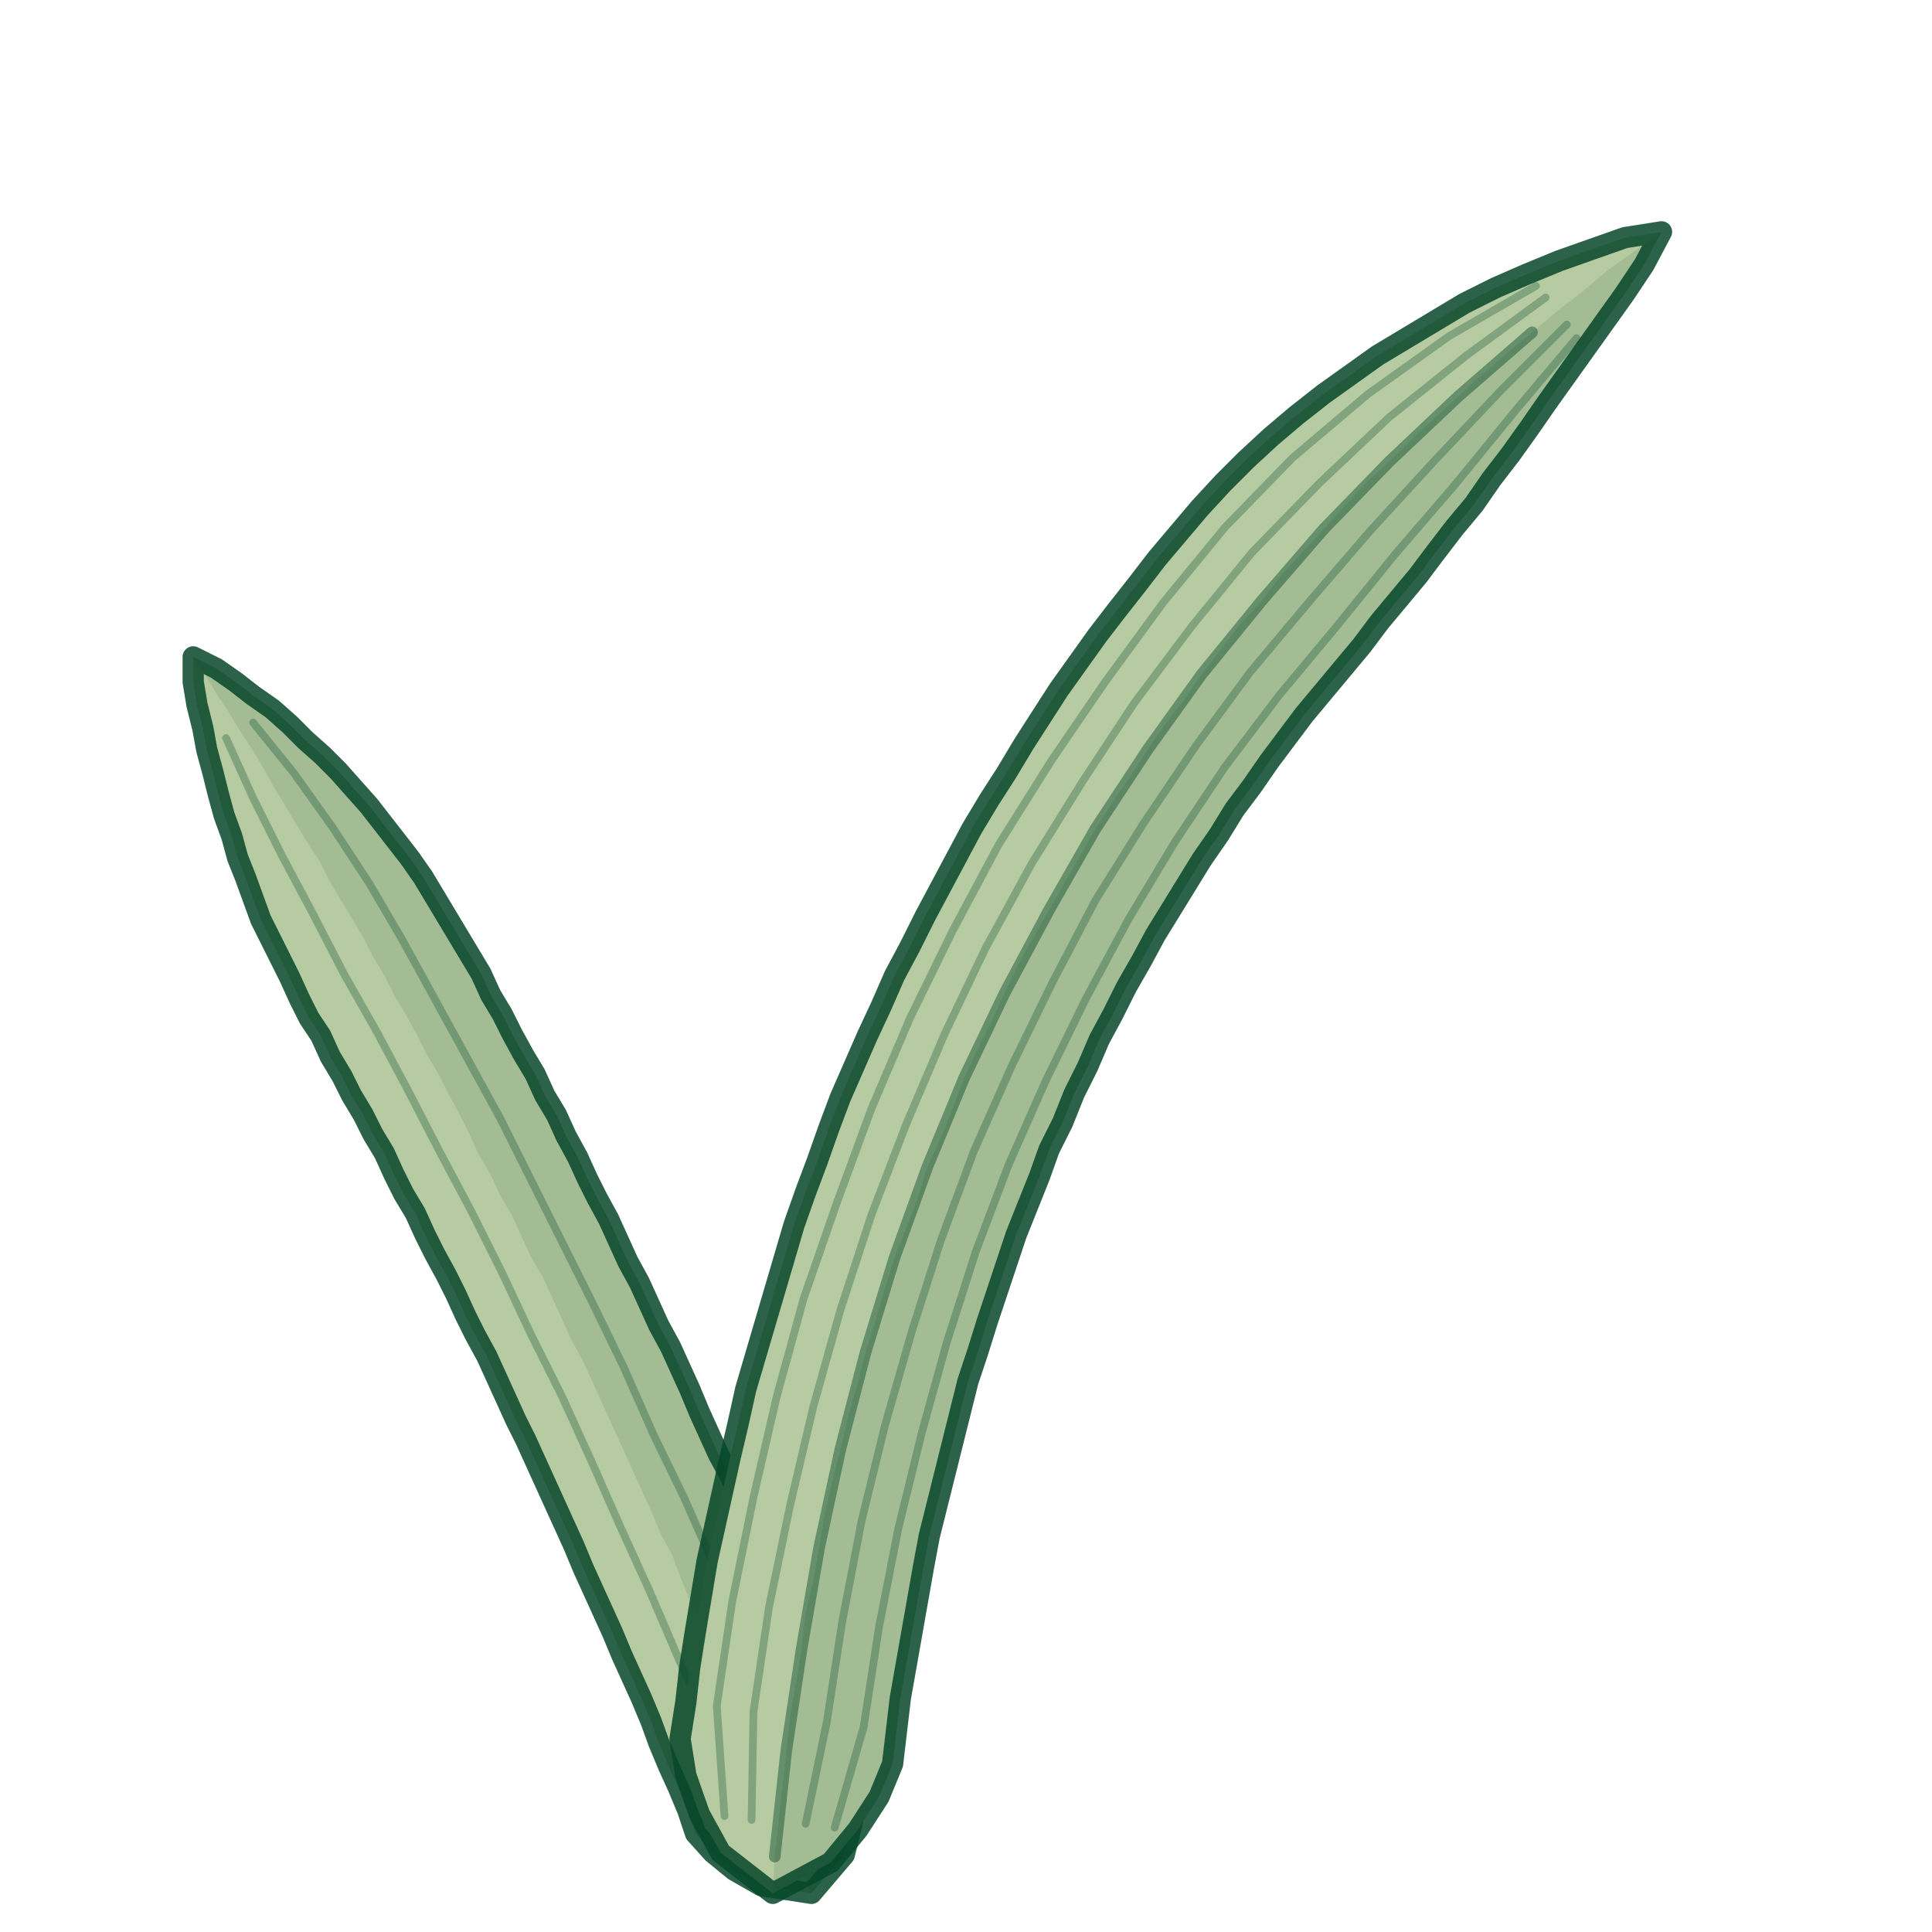
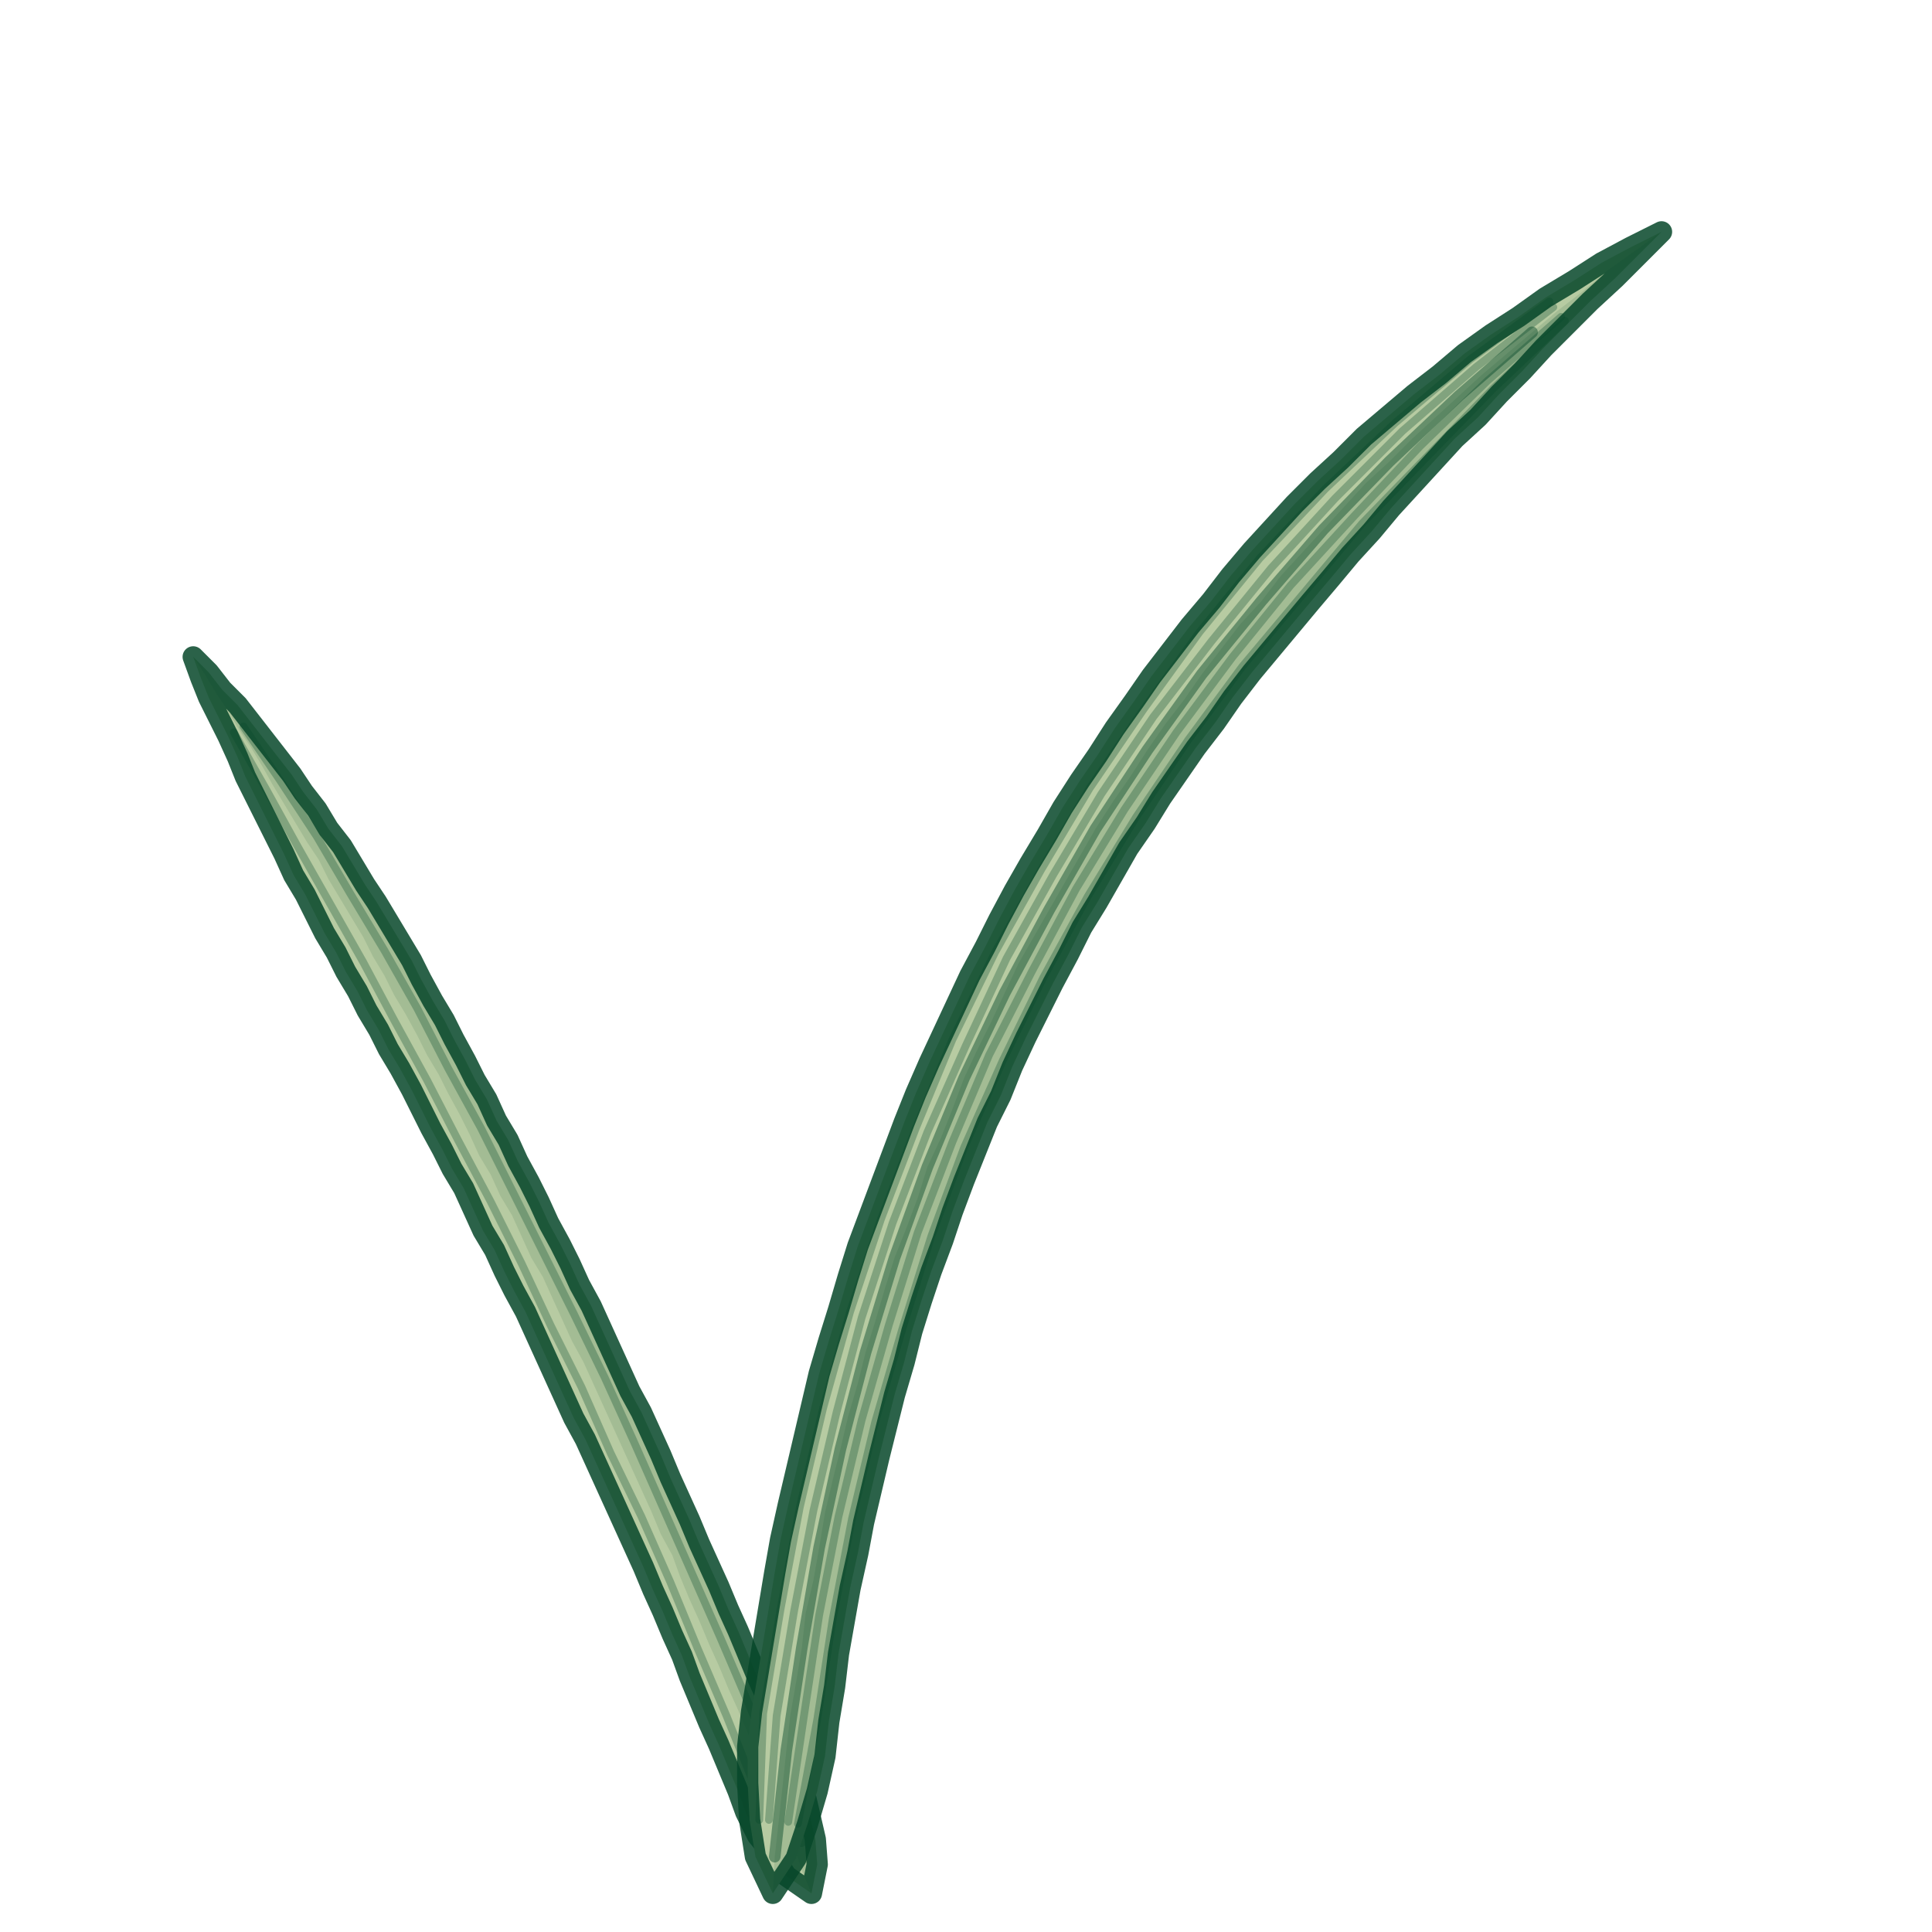
<svg xmlns="http://www.w3.org/2000/svg" width="100" height="100" viewBox="0 0 100 100">
  <g stroke-linecap="round" stroke-linejoin="round">
-     <path d="M42,98 L43.7,96 L44.1,94.4 L44.3,92.9 L44.2,91.6 L43.7,90.4 L43.2,89.2 L42.7,88 L42.3,86.9 L41.8,85.7 L41.3,84.5 L40.8,83.3 L40.3,82.2 L39.8,81 L39.3,79.9 L38.8,78.7 L38.3,77.6 L37.8,76.4 L37.2,75.3 L36.7,74.2 L36.2,73.1 L35.7,71.9 L35.2,70.8 L34.7,69.7 L34.1,68.6 L33.6,67.5 L33.1,66.4 L32.5,65.3 L32,64.2 L31.5,63.1 L30.9,62 L30.4,61 L29.9,59.9 L29.3,58.8 L28.8,57.7 L28.2,56.7 L27.7,55.6 L27.1,54.6 L26.5,53.5 L26,52.5 L25.4,51.5 L24.9,50.4 L24.3,49.4 L23.7,48.4 L23.1,47.4 L22.5,46.4 L21.9,45.4 L21.2,44.4 L20.5,43.5 L19.8,42.6 L19.1,41.7 L18.3,40.8 L17.5,39.9 L16.7,39.1 L15.8,38.3 L15,37.5 L14.1,36.7 L13.1,36 L12.2,35.3 L11.2,34.6 L10,34 L10,34 L10,35.3 L10.2,36.5 L10.5,37.7 L10.7,38.8 L11,39.9 L11.3,41.1 L11.6,42.2 L12,43.3 L12.3,44.4 L12.7,45.4 L13.1,46.5 L13.5,47.6 L14,48.6 L14.5,49.6 L15,50.6 L15.5,51.7 L16,52.7 L16.6,53.6 L17.1,54.7 L17.7,55.7 L18.2,56.7 L18.8,57.7 L19.3,58.7 L19.9,59.7 L20.4,60.8 L20.9,61.8 L21.5,62.8 L22,63.9 L22.5,64.9 L23.1,66 L23.6,67 L24.1,68.1 L24.6,69.1 L25.2,70.2 L25.7,71.3 L26.2,72.4 L26.7,73.5 L27.2,74.5 L27.7,75.6 L28.2,76.7 L28.7,77.8 L29.2,78.9 L29.7,80 L30.2,81.2 L30.7,82.3 L31.2,83.4 L31.7,84.5 L32.2,85.7 L32.7,86.8 L33.2,87.9 L33.7,89.1 L34.1,90.2 L34.6,91.4 L35.1,92.5 L35.6,93.7 L36,94.9 L36.9,95.9 L38,96.8 L39.4,97.6 L42,98 Z" fill="#B7CBA2" stroke="#06472A" stroke-width="1.1" stroke-opacity="0.85" />
-     <path d="M42,98 L43.7,96 L44.1,94.4 L44.3,92.9 L44.2,91.6 L43.7,90.4 L43.2,89.2 L42.7,88 L42.3,86.9 L41.8,85.7 L41.3,84.5 L40.8,83.3 L40.3,82.2 L39.8,81 L39.3,79.9 L38.8,78.7 L38.3,77.6 L37.8,76.4 L37.2,75.3 L36.7,74.2 L36.2,73.1 L35.7,71.9 L35.2,70.8 L34.7,69.7 L34.1,68.6 L33.6,67.5 L33.1,66.4 L32.5,65.3 L32,64.2 L31.5,63.1 L30.9,62 L30.4,61 L29.9,59.9 L29.3,58.8 L28.8,57.7 L28.2,56.7 L27.7,55.6 L27.1,54.6 L26.5,53.5 L26,52.5 L25.4,51.5 L24.9,50.4 L24.3,49.4 L23.7,48.4 L23.1,47.4 L22.5,46.4 L21.9,45.4 L21.2,44.4 L20.5,43.5 L19.8,42.6 L19.1,41.7 L18.3,40.8 L17.5,39.9 L16.7,39.1 L15.8,38.3 L15,37.5 L14.1,36.7 L13.1,36 L12.2,35.3 L11.2,34.6 L10,34 L10,34 L10.6,34.9 L11.2,35.9 L11.8,36.8 L12.4,37.8 L13,38.7 L13.6,39.7 L14.1,40.6 L14.7,41.6 L15.3,42.6 L15.9,43.6 L16.5,44.5 L17,45.5 L17.6,46.5 L18.2,47.5 L18.8,48.5 L19.3,49.5 L19.9,50.5 L20.4,51.5 L21,52.5 L21.6,53.6 L22.1,54.6 L22.7,55.6 L23.2,56.6 L23.8,57.7 L24.3,58.7 L24.8,59.8 L25.4,60.8 L25.9,61.9 L26.5,62.9 L27,64 L27.5,65.1 L28.1,66.1 L28.6,67.2 L29.1,68.3 L29.6,69.4 L30.2,70.5 L30.7,71.6 L31.2,72.7 L31.7,73.8 L32.2,74.9 L32.7,76 L33.2,77.1 L33.7,78.2 L34.2,79.4 L34.8,80.5 L35.2,81.6 L35.7,82.8 L36.2,83.9 L36.7,85.1 L37.2,86.2 L37.7,87.4 L38.2,88.5 L38.7,89.7 L39.2,90.9 L39.6,92.1 L40.1,93.2 L40.6,94.4 L41.1,95.6 L41.5,96.8 L42,98 Z" fill="#06472A" fill-opacity="0.11" stroke="none" />
-     <path d="M42.3,95.1 L41.3,91.4 L39.8,87.9 L38.4,84.4 L36.9,80.9 L35.4,77.5 L33.8,74.2 L32.3,70.8 L30.7,67.5 L29.1,64.3 L27.5,61.1 L25.9,57.9 L24.2,54.8 L22.5,51.7 L20.8,48.6 L19.1,45.7 L17.2,42.8 L15.2,40 L13.1,37.4" fill="none" stroke="#06472A" stroke-width="0.4" stroke-opacity="0.3" />
-     <path d="M39.8,96.1 L38,92.7 L36.6,89.2 L35.1,85.8 L33.6,82.3 L32.1,79 L30.6,75.6 L29.1,72.3 L27.5,69.1 L26,65.9 L24.4,62.7 L22.7,59.5 L21.1,56.4 L19.5,53.4 L17.8,50.4 L16.2,47.3 L14.6,44.3 L13.1,41.3 L11.7,38.2" fill="none" stroke="#06472A" stroke-width="0.4" stroke-opacity="0.3" />
-     <path d="M40,98 L43,96.4 L44.4,94.7 L45.5,93 L46.2,91.3 L46.4,89.6 L46.6,87.9 L46.9,86.2 L47.2,84.5 L47.5,82.8 L47.8,81.1 L48.1,79.5 L48.5,77.9 L48.9,76.3 L49.3,74.7 L49.7,73.1 L50.1,71.5 L50.6,70 L51.1,68.4 L51.6,66.9 L52.1,65.4 L52.6,63.9 L53.2,62.4 L53.8,60.9 L54.3,59.5 L55,58.1 L55.6,56.6 L56.3,55.2 L56.9,53.8 L57.6,52.5 L58.3,51.1 L59.1,49.7 L59.8,48.4 L60.6,47.1 L61.4,45.8 L62.2,44.5 L63.1,43.2 L63.9,41.9 L64.8,40.7 L65.7,39.4 L66.6,38.2 L67.5,37 L68.5,35.8 L69.5,34.6 L70.5,33.4 L71.4,32.2 L72.4,31 L73.4,29.8 L74.3,28.6 L75.3,27.3 L76.3,26.1 L77.2,24.8 L78.2,23.5 L79.2,22.1 L80.1,20.8 L81.1,19.4 L82.1,18 L83.1,16.6 L84.1,15.2 L85.1,13.7 L86,12 L86,12 L84.1,12.3 L82.4,12.9 L80.7,13.5 L79,14.2 L77.4,14.9 L75.8,15.7 L74.3,16.6 L72.8,17.5 L71.3,18.4 L69.9,19.4 L68.5,20.4 L67.1,21.5 L65.8,22.6 L64.5,23.8 L63.3,25 L62.1,26.3 L61,27.6 L59.9,28.9 L58.9,30.2 L57.8,31.6 L56.8,32.9 L55.8,34.3 L54.8,35.7 L53.9,37.1 L53,38.5 L52.1,40 L51.2,41.4 L50.3,42.9 L49.5,44.4 L48.7,45.9 L47.9,47.4 L47.1,49 L46.3,50.5 L45.6,52.1 L44.9,53.6 L44.2,55.2 L43.5,56.8 L42.9,58.4 L42.3,60.1 L41.7,61.7 L41.1,63.4 L40.6,65.1 L40.1,66.8 L39.6,68.5 L39.1,70.2 L38.6,71.9 L38.2,73.7 L37.8,75.4 L37.4,77.2 L37,79 L36.6,80.8 L36.3,82.6 L36,84.4 L35.7,86.3 L35.5,88.1 L35.2,90 L35.5,91.9 L36.2,93.9 L37.3,95.9 L40,98 Z" fill="#B7CBA2" stroke="#06472A" stroke-width="1.1" stroke-opacity="0.85" />
-     <path d="M40,98 L43,96.4 L44.4,94.7 L45.5,93 L46.2,91.3 L46.4,89.6 L46.6,87.9 L46.9,86.2 L47.2,84.5 L47.5,82.8 L47.8,81.1 L48.1,79.5 L48.5,77.9 L48.9,76.3 L49.3,74.7 L49.7,73.1 L50.1,71.5 L50.6,70 L51.1,68.4 L51.6,66.9 L52.1,65.4 L52.6,63.9 L53.2,62.4 L53.8,60.9 L54.3,59.5 L55,58.1 L55.6,56.6 L56.3,55.2 L56.9,53.8 L57.6,52.5 L58.3,51.1 L59.1,49.7 L59.8,48.4 L60.6,47.1 L61.4,45.8 L62.2,44.5 L63.1,43.2 L63.9,41.9 L64.8,40.7 L65.7,39.4 L66.6,38.2 L67.5,37 L68.5,35.8 L69.5,34.6 L70.5,33.4 L71.4,32.2 L72.4,31 L73.4,29.8 L74.3,28.6 L75.3,27.3 L76.3,26.1 L77.2,24.8 L78.2,23.5 L79.2,22.1 L80.1,20.8 L81.1,19.4 L82.1,18 L83.1,16.6 L84.1,15.2 L85.1,13.7 L86,12 L86,12 L84.6,13 L83.2,14 L81.9,15.1 L80.6,16.1 L79.3,17.2 L78,18.3 L76.7,19.4 L75.5,20.5 L74.3,21.6 L73.1,22.7 L71.9,23.9 L70.7,25 L69.6,26.2 L68.5,27.4 L67.4,28.6 L66.3,29.8 L65.3,31.1 L64.2,32.3 L63.2,33.6 L62.2,34.9 L61.3,36.2 L60.3,37.5 L59.4,38.8 L58.5,40.2 L57.6,41.5 L56.7,42.9 L55.9,44.3 L55.1,45.7 L54.3,47.1 L53.5,48.5 L52.7,49.9 L52,51.4 L51.3,52.9 L50.6,54.3 L49.9,55.8 L49.3,57.4 L48.7,58.9 L48,60.4 L47.5,62 L46.9,63.6 L46.3,65.1 L45.8,66.7 L45.3,68.4 L44.8,70 L44.4,71.6 L43.9,73.3 L43.5,75 L43.1,76.6 L42.7,78.3 L42.4,80.1 L42.1,81.8 L41.7,83.5 L41.5,85.3 L41.2,87.1 L40.9,88.8 L40.7,90.6 L40.5,92.5 L40.3,94.3 L40.1,96.1 L40,98 Z" fill="#06472A" fill-opacity="0.11" stroke="none" />
-     <path d="M41.7,94.4 L42.8,89.1 L43.6,83.9 L44.6,78.7 L45.8,73.8 L47.2,68.9 L48.7,64.2 L50.4,59.6 L52.4,55.1 L54.5,50.8 L56.7,46.6 L59.2,42.6 L61.9,38.6 L64.7,34.8 L67.8,31.1 L70.9,27.5 L74.2,23.9 L77.6,20.3 L81.1,16.8" fill="none" stroke="#06472A" stroke-width="0.4" stroke-opacity="0.3" />
-     <path d="M38.9,94.2 L39,88.6 L39.8,83.2 L40.9,77.9 L42.1,72.8 L43.5,67.8 L45.1,62.9 L46.9,58.2 L48.9,53.5 L51,49.1 L53.4,44.7 L56,40.5 L58.7,36.4 L61.7,32.4 L64.8,28.6 L68.3,25 L71.9,21.6 L75.9,18.4 L80,15.4" fill="none" stroke="#06472A" stroke-width="0.4" stroke-opacity="0.3" />
-     <path d="M43.2,94.6 L44.7,89.4 L45.5,84.2 L46.5,79.1 L47.7,74.2 L49,69.5 L50.5,64.8 L52.2,60.3 L54.1,56 L56.2,51.7 L58.4,47.6 L60.8,43.6 L63.4,39.7 L66.2,36 L69.2,32.4 L72.2,28.7 L75.3,25.1 L78.4,21.3 L81.6,17.5" fill="none" stroke="#06472A" stroke-width="0.4" stroke-opacity="0.3" />
-     <path d="M37.5,94 L37.1,88.3 L37.9,82.9 L39,77.5 L40.2,72.3 L41.6,67.2 L43.3,62.3 L45.1,57.4 L47.1,52.7 L49.3,48.2 L51.7,43.7 L54.4,39.4 L57.2,35.3 L60.2,31.2 L63.4,27.3 L66.9,23.7 L70.8,20.4 L75,17.4 L79.5,14.8" fill="none" stroke="#06472A" stroke-width="0.4" stroke-opacity="0.3" />
+     <path d="M42,98 L42.3,96.5 L42.2,95.2 L41.9,93.9 L41.6,92.6 L41.1,91.5 L40.6,90.3 L40.2,89.1 L39.7,87.9 L39.2,86.8 L38.7,85.6 L38.2,84.4 L37.7,83.3 L37.2,82.1 L36.7,81 L36.2,79.9 L35.7,78.7 L35.2,77.6 L34.7,76.5 L34.2,75.3 L33.7,74.2 L33.2,73.1 L32.6,72 L32.1,70.9 L31.6,69.8 L31.1,68.7 L30.6,67.6 L30,66.5 L29.5,65.4 L29,64.4 L28.4,63.3 L27.9,62.2 L27.4,61.2 L26.8,60.1 L26.3,59 L25.7,58 L25.2,56.9 L24.6,55.9 L24.1,54.9 L23.5,53.8 L23,52.8 L22.4,51.8 L21.8,50.7 L21.3,49.7 L20.7,48.7 L20.1,47.7 L19.5,46.7 L18.9,45.8 L18.3,44.8 L17.7,43.8 L17,42.9 L16.4,41.9 L15.7,41 L15.1,40.1 L14.4,39.2 L13.7,38.3 L13,37.4 L12.3,36.5 L11.5,35.7 L10.8,34.8 L10,34 L10,34 L10.4,35.1 L10.8,36.1 L11.3,37.1 L11.8,38.1 L12.3,39.2 L12.7,40.2 L13.2,41.2 L13.7,42.2 L14.2,43.2 L14.7,44.2 L15.2,45.3 L15.8,46.3 L16.3,47.3 L16.8,48.3 L17.4,49.3 L17.9,50.3 L18.5,51.3 L19,52.3 L19.6,53.3 L20.1,54.3 L20.7,55.3 L21.3,56.4 L21.8,57.4 L22.3,58.4 L22.9,59.5 L23.4,60.5 L24,61.5 L24.5,62.6 L25,63.7 L25.6,64.7 L26.1,65.8 L26.6,66.8 L27.2,67.9 L27.7,69 L28.2,70.1 L28.7,71.2 L29.2,72.3 L29.7,73.4 L30.3,74.5 L30.8,75.6 L31.3,76.7 L31.8,77.8 L32.3,78.9 L32.8,80 L33.3,81.1 L33.8,82.3 L34.3,83.4 L34.8,84.6 L35.3,85.7 L35.7,86.8 L36.2,88 L36.7,89.2 L37.2,90.3 L37.7,91.5 L38.2,92.7 L38.6,93.8 L39.2,95 L40,96 L40.7,97.1 L42,98 Z" fill="#B7CBA2" stroke="#06472A" stroke-width="1.1" stroke-opacity="0.85" />
+     <path d="M42,98 L42.3,96.5 L42.2,95.2 L41.9,93.9 L41.6,92.6 L41.1,91.5 L40.6,90.3 L40.2,89.1 L39.7,87.9 L39.2,86.8 L38.7,85.6 L38.2,84.4 L37.7,83.3 L37.2,82.1 L36.7,81 L36.2,79.9 L35.7,78.7 L35.2,77.6 L34.7,76.5 L34.2,75.3 L33.7,74.2 L33.2,73.1 L32.6,72 L32.1,70.9 L31.6,69.8 L31.1,68.7 L30.6,67.6 L30,66.5 L29.5,65.4 L29,64.4 L28.4,63.3 L27.9,62.2 L27.4,61.2 L26.8,60.1 L26.3,59 L25.7,58 L25.2,56.9 L24.6,55.9 L24.1,54.9 L23.5,53.8 L23,52.8 L22.4,51.8 L21.8,50.7 L21.3,49.7 L20.7,48.7 L20.1,47.7 L19.5,46.7 L18.9,45.8 L18.3,44.8 L17.7,43.8 L17,42.9 L16.4,41.9 L15.7,41 L15.1,40.1 L14.4,39.2 L13.7,38.3 L13,37.4 L12.3,36.5 L11.5,35.7 L10.8,34.8 L10,34 L10,34 L10.6,34.9 L11.2,35.9 L11.8,36.8 L12.4,37.8 L13,38.7 L13.6,39.7 L14.1,40.6 L14.7,41.6 L15.3,42.6 L15.9,43.6 L16.5,44.5 L17,45.5 L17.6,46.5 L18.2,47.5 L18.8,48.5 L19.3,49.5 L19.9,50.5 L20.4,51.5 L21,52.5 L21.6,53.6 L22.1,54.6 L22.7,55.6 L23.2,56.6 L23.8,57.7 L24.3,58.7 L24.8,59.8 L25.4,60.8 L25.9,61.9 L26.5,62.9 L27,64 L27.5,65.1 L28.1,66.1 L28.6,67.2 L29.1,68.3 L29.6,69.4 L30.2,70.5 L30.7,71.6 L31.2,72.7 L31.7,73.8 L32.2,74.9 L32.7,76 L33.2,77.1 L33.7,78.2 L34.2,79.4 L34.8,80.5 L35.2,81.6 L35.7,82.8 L36.2,83.9 L36.7,85.1 L37.2,86.2 L37.7,87.4 L38.2,88.5 L38.7,89.7 L39.2,90.9 L39.6,92.1 L40.1,93.2 L40.6,94.4 L41.1,95.6 L41.5,96.8 L42,98 Z" fill="#06472A" fill-opacity="0.11" stroke="none" />
+     <path d="M41.5,95.4 L40.2,91.8 L38.8,88.3 L37.3,84.8 L35.8,81.4 L34.3,78 L32.8,74.6 L31.3,71.3 L29.7,68 L28.1,64.8 L26.5,61.6 L24.9,58.4 L23.2,55.3 L21.6,52.2 L19.9,49.2 L18.1,46.2 L16.4,43.3 L14.5,40.4 L12.6,37.6" fill="none" stroke="#06472A" stroke-width="0.4" stroke-opacity="0.3" />
+     <path d="M40.6,95.8 L39,92.3 L37.6,88.8 L36.1,85.3 L34.7,81.9 L33.2,78.5 L31.6,75.2 L30.1,71.8 L28.5,68.6 L27,65.4 L25.4,62.2 L23.7,59 L22.1,55.9 L20.4,52.8 L18.8,49.8 L17.1,46.8 L15.4,43.8 L13.8,40.9 L12.1,37.9" fill="none" stroke="#06472A" stroke-width="0.4" stroke-opacity="0.3" />
+     <path d="M40,98 L41.2,96.2 L41.8,94.4 L42.3,92.7 L42.7,90.9 L42.9,89.1 L43.2,87.3 L43.4,85.6 L43.7,83.9 L44,82.2 L44.4,80.4 L44.7,78.8 L45.1,77.1 L45.5,75.4 L45.9,73.8 L46.3,72.2 L46.8,70.5 L47.2,68.9 L47.7,67.3 L48.2,65.8 L48.8,64.2 L49.3,62.7 L49.9,61.1 L50.5,59.6 L51.1,58.1 L51.8,56.7 L52.4,55.2 L53.1,53.7 L53.8,52.3 L54.5,50.9 L55.3,49.4 L56,48 L56.8,46.7 L57.6,45.3 L58.4,43.9 L59.3,42.6 L60.1,41.3 L61,40 L61.9,38.7 L62.9,37.4 L63.8,36.1 L64.8,34.8 L65.8,33.6 L66.8,32.4 L67.8,31.2 L68.9,29.9 L69.9,28.7 L71,27.5 L72,26.3 L73.1,25.1 L74.2,23.9 L75.3,22.7 L76.5,21.6 L77.6,20.4 L78.8,19.2 L79.9,18 L81.1,16.8 L82.3,15.6 L83.6,14.4 L84.8,13.2 L86,12 L86,12 L84.4,12.8 L82.9,13.6 L81.5,14.5 L80,15.4 L78.6,16.4 L77.2,17.3 L75.8,18.3 L74.5,19.4 L73.2,20.4 L71.9,21.5 L70.6,22.6 L69.4,23.8 L68.2,24.9 L67,26.1 L65.9,27.3 L64.8,28.5 L63.7,29.8 L62.7,31.1 L61.6,32.4 L60.6,33.7 L59.6,35 L58.7,36.3 L57.7,37.7 L56.8,39.1 L55.9,40.4 L55,41.8 L54.2,43.2 L53.3,44.7 L52.5,46.1 L51.7,47.6 L51,49 L50.2,50.5 L49.5,52 L48.8,53.5 L48.1,55 L47.4,56.6 L46.8,58.1 L46.2,59.7 L45.6,61.3 L45,62.9 L44.4,64.5 L43.9,66.1 L43.4,67.8 L42.9,69.4 L42.4,71.1 L42,72.8 L41.6,74.5 L41.2,76.2 L40.8,77.9 L40.4,79.7 L40.1,81.4 L39.8,83.2 L39.5,85 L39.2,86.8 L38.9,88.6 L38.7,90.4 L38.7,92.3 L38.8,94.2 L39.1,96.1 L40,98 Z" fill="#B7CBA2" stroke="#06472A" stroke-width="1.1" stroke-opacity="0.85" />
+     <path d="M40,98 L41.2,96.2 L41.8,94.4 L42.3,92.7 L42.7,90.9 L42.9,89.1 L43.2,87.3 L43.4,85.6 L43.7,83.9 L44,82.2 L44.4,80.4 L44.7,78.8 L45.1,77.1 L45.5,75.4 L45.9,73.8 L46.3,72.2 L46.8,70.5 L47.2,68.9 L47.7,67.3 L48.2,65.8 L48.8,64.2 L49.3,62.7 L49.9,61.1 L50.5,59.6 L51.1,58.1 L51.8,56.7 L52.4,55.2 L53.1,53.7 L53.8,52.3 L54.5,50.9 L55.3,49.4 L56,48 L56.8,46.7 L57.6,45.3 L58.4,43.9 L59.3,42.6 L60.1,41.3 L61,40 L61.9,38.7 L62.9,37.4 L63.8,36.1 L64.8,34.8 L65.8,33.6 L66.8,32.4 L67.8,31.2 L68.9,29.9 L69.9,28.7 L71,27.5 L72,26.3 L73.1,25.1 L74.2,23.9 L75.3,22.7 L76.5,21.6 L77.6,20.4 L78.8,19.2 L79.9,18 L81.1,16.8 L82.3,15.6 L83.6,14.4 L84.8,13.2 L86,12 L86,12 L84.6,13 L83.2,14 L81.9,15.1 L80.6,16.1 L79.3,17.2 L78,18.3 L76.7,19.4 L75.5,20.5 L74.3,21.6 L73.1,22.7 L71.9,23.9 L70.7,25 L69.6,26.2 L68.5,27.4 L67.4,28.6 L66.3,29.8 L65.3,31.1 L64.2,32.3 L63.2,33.6 L62.2,34.9 L61.3,36.2 L60.3,37.5 L59.4,38.8 L58.5,40.2 L57.6,41.5 L56.7,42.9 L55.9,44.3 L55.1,45.7 L54.3,47.1 L53.5,48.5 L52.7,49.9 L52,51.4 L51.3,52.9 L50.6,54.3 L49.9,55.8 L49.3,57.4 L48.7,58.9 L48,60.4 L47.5,62 L46.9,63.6 L46.3,65.1 L45.8,66.7 L45.3,68.4 L44.8,70 L44.4,71.6 L43.9,73.3 L43.5,75 L43.1,76.6 L42.7,78.3 L42.4,80.1 L42.1,81.8 L41.7,83.5 L41.5,85.3 L41.2,87.1 L40.9,88.8 L40.7,90.6 L40.5,92.5 L40.3,94.3 L40.1,96.1 L40,98 Z" fill="#06472A" fill-opacity="0.11" stroke="none" />
+     <path d="M40.8,94.3 L41.6,88.9 L42.4,83.6 L43.4,78.5 L44.6,73.5 L46,68.6 L47.5,63.8 L49.3,59.1 L51.2,54.6 L53.4,50.3 L55.7,46 L58.2,41.9 L60.9,37.9 L63.8,34 L66.8,30.3 L70.1,26.7 L73.5,23.1 L77,19.7 L80.8,16.4" fill="none" stroke="#06472A" stroke-width="0.4" stroke-opacity="0.3" />
+     <path d="M39.8,94.2 L40.2,88.8 L41.1,83.4 L42.1,78.2 L43.3,73.1 L44.6,68.2 L46.2,63.3 L48,58.6 L50,54.1 L52.1,49.6 L54.5,45.3 L57,41.1 L59.7,37.1 L62.7,33.2 L65.8,29.4 L69.1,25.8 L72.6,22.3 L76.4,19 L80.4,15.9" fill="none" stroke="#06472A" stroke-width="0.4" stroke-opacity="0.3" />
+     <path d="M41.3,94.4 L42.3,89 L43.1,83.8 L44.1,78.6 L45.3,73.6 L46.7,68.8 L48.2,64 L49.9,59.4 L51.9,54.9 L54,50.6 L56.3,46.4 L58.8,42.3 L61.5,38.3 L64.3,34.5 L67.4,30.8 L70.5,27.1 L73.9,23.6 L77.3,20.1 L81,16.6" fill="none" stroke="#06472A" stroke-width="0.4" stroke-opacity="0.3" />
+     <path d="M39.3,94.2 L39.5,88.7 L40.4,83.3 L41.4,78 L42.6,72.9 L44,67.9 L45.6,63.1 L47.4,58.4 L49.3,53.8 L51.5,49.3 L53.9,45 L56.4,40.8 L59.2,36.7 L62.1,32.7 L65.2,28.9 L68.6,25.3 L72.2,21.9 L76.1,18.6 L80.2,15.6" fill="none" stroke="#06472A" stroke-width="0.4" stroke-opacity="0.3" />
    <path d="M40.1,96.1 L40.7,90.6 L41.5,85.3 L42.4,80.1 L43.5,75 L44.8,70 L46.3,65.1 L48,60.4 L49.9,55.8 L52,51.4 L54.3,47.1 L56.7,42.9 L59.4,38.8 L62.2,34.9 L65.3,31.1 L68.5,27.4 L71.9,23.9 L75.5,20.5 L79.3,17.2" fill="none" stroke="#06472A" stroke-width="0.6" stroke-opacity="0.45" />
  </g>
</svg>
